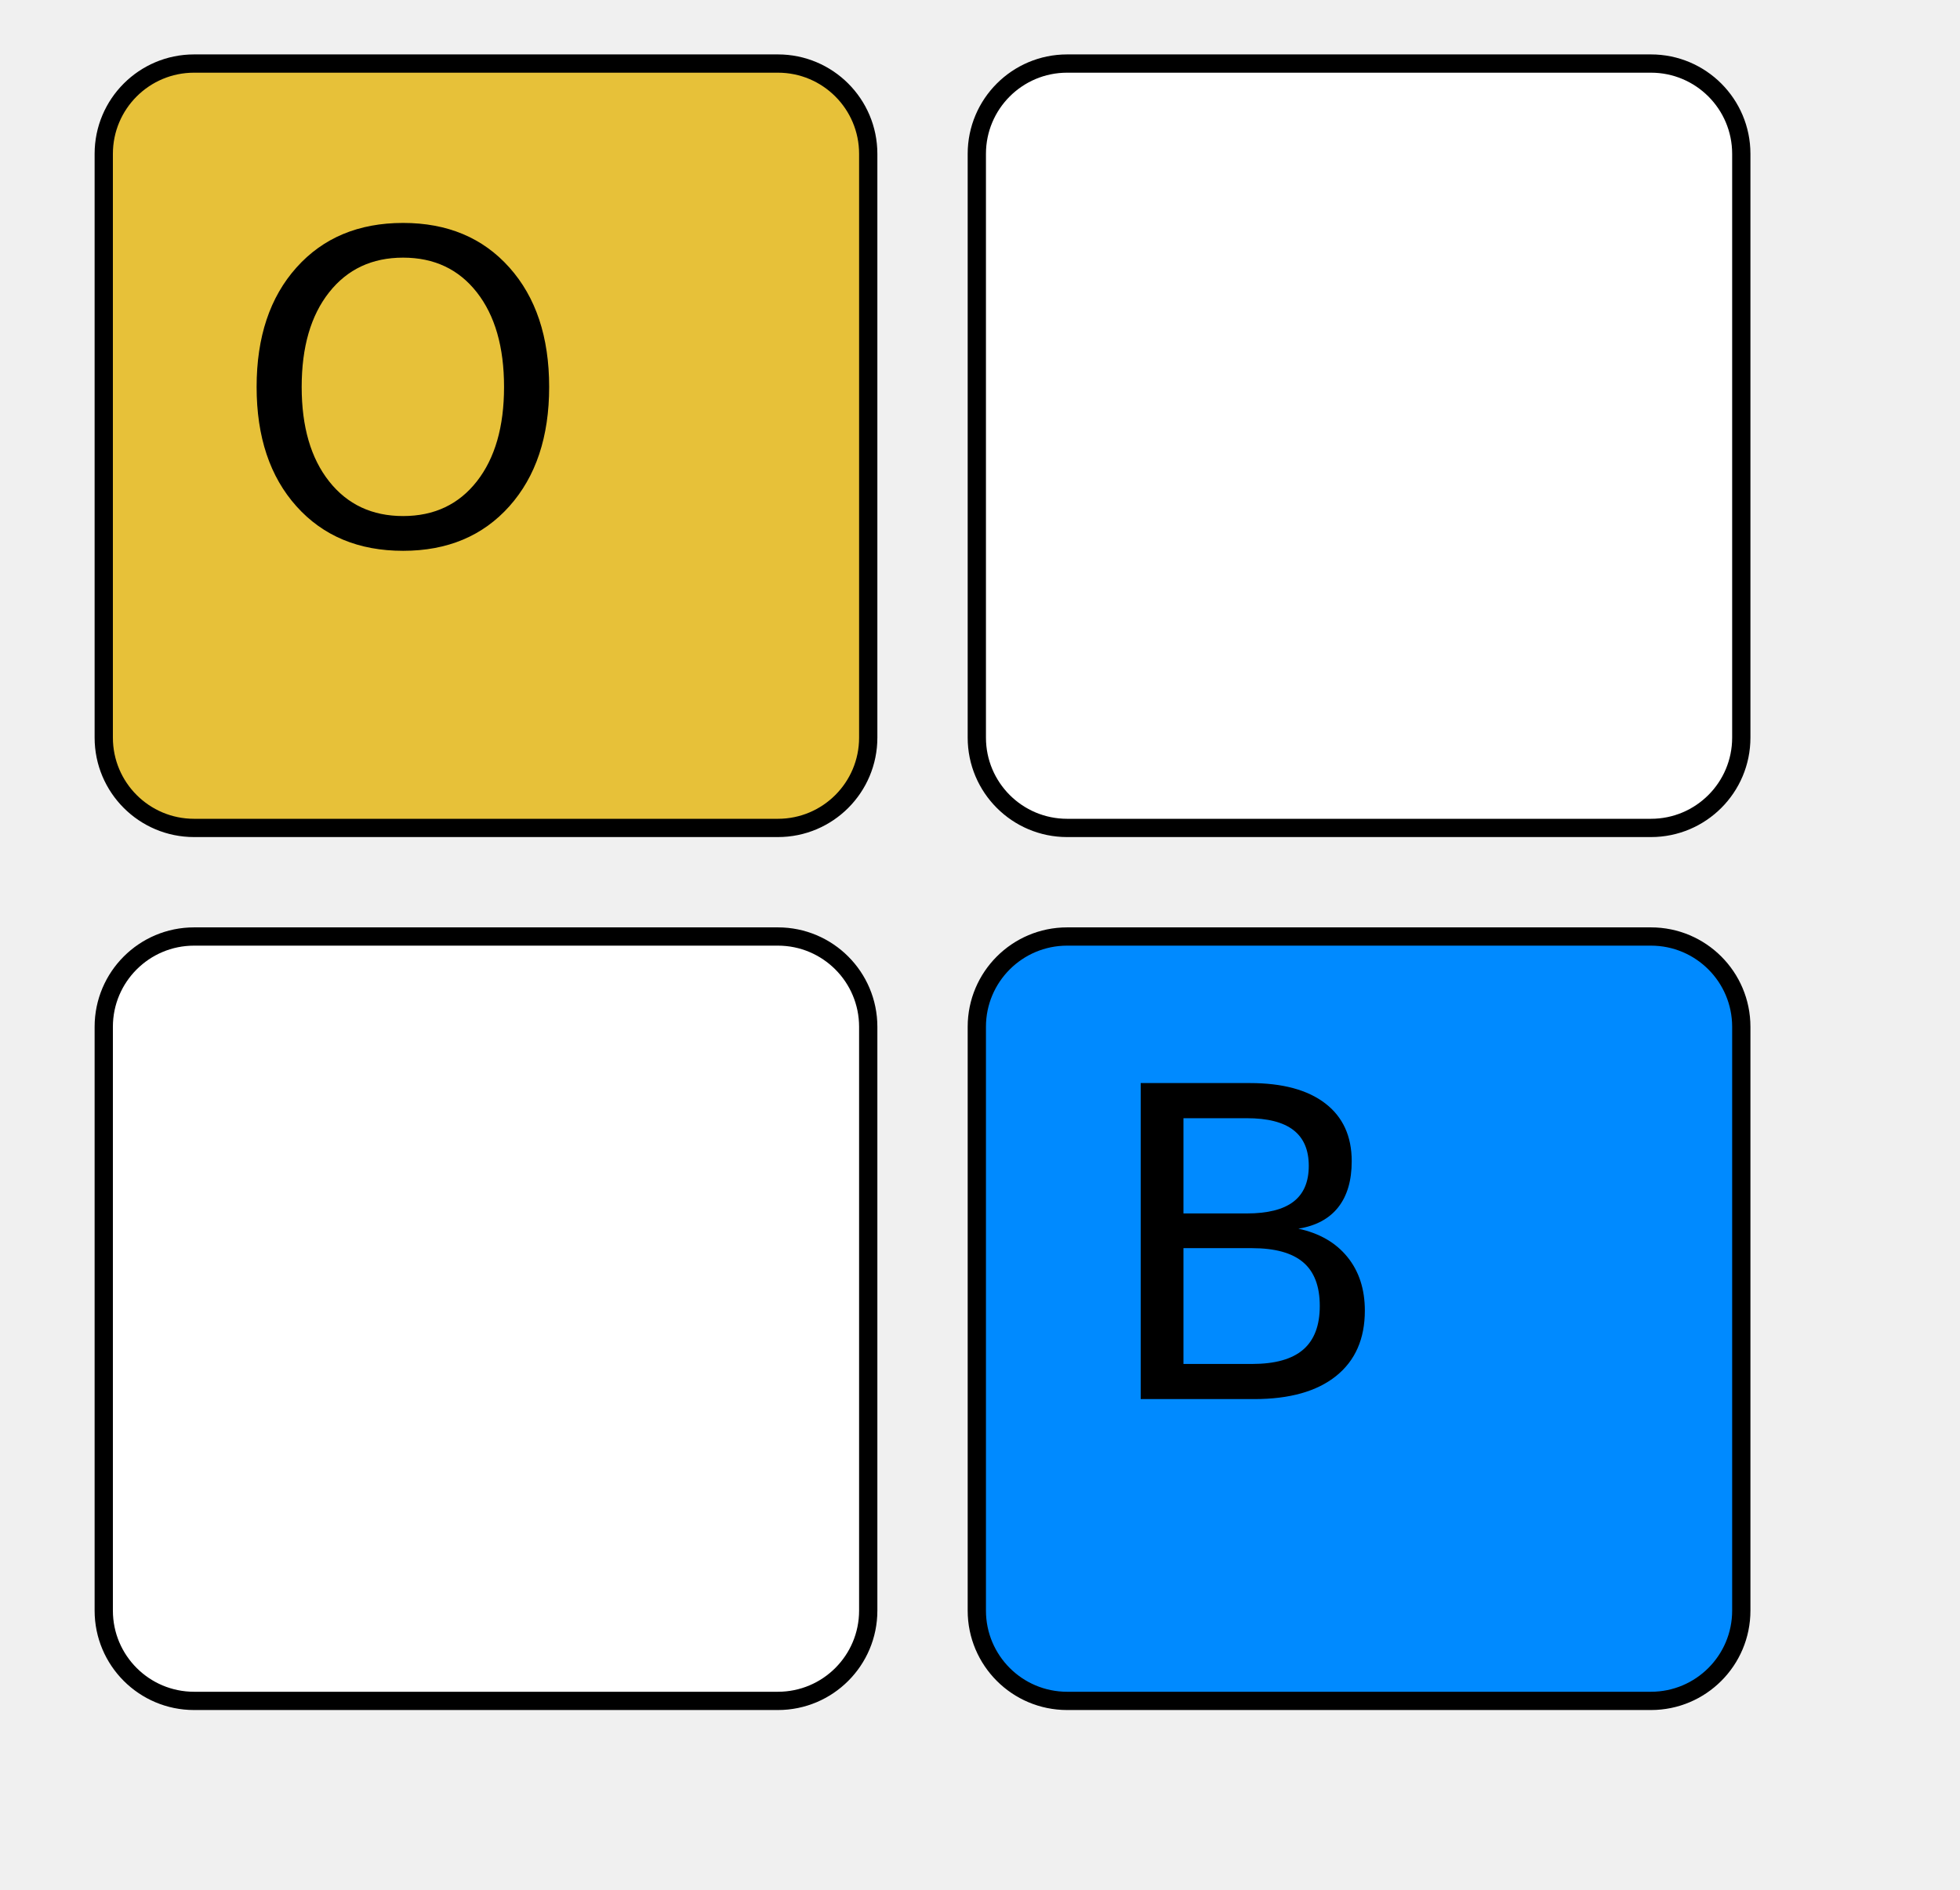
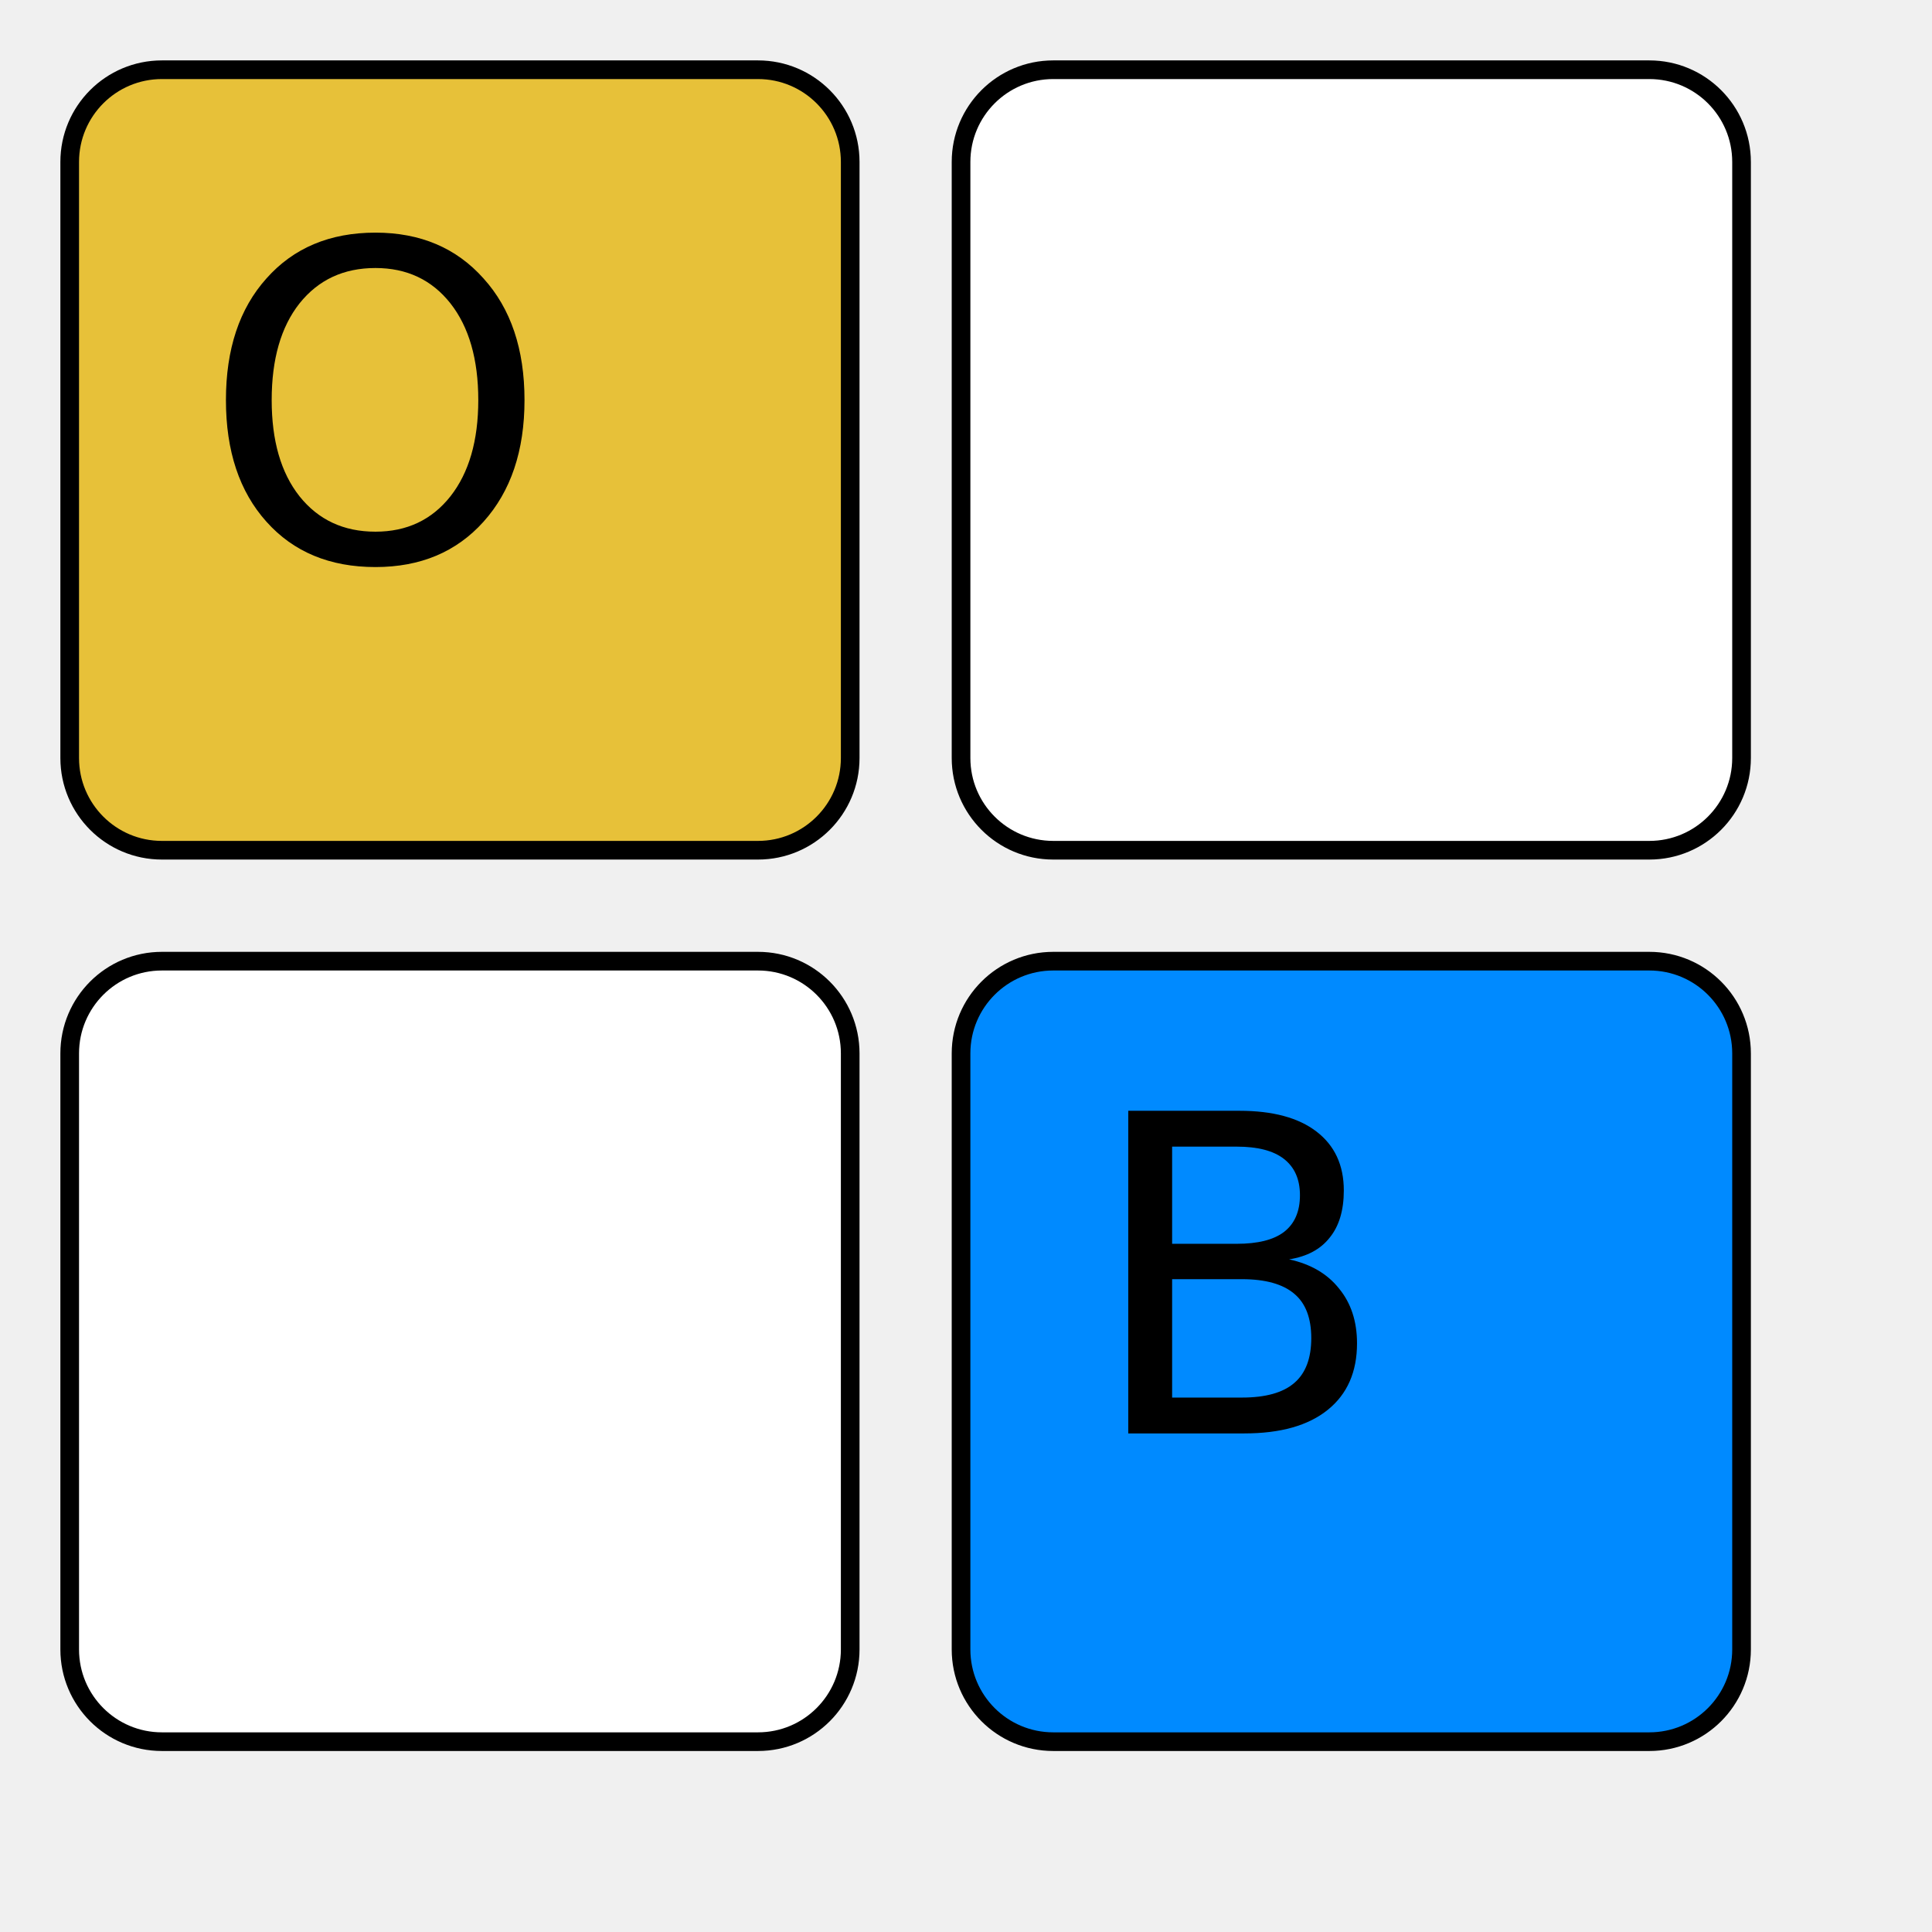
- <svg xmlns="http://www.w3.org/2000/svg" width="488.28pt" height="470.89pt" id="svg2" version="1.0">
-   <defs id="defs4" />
-   <g id="layer1">
-     <rect style="fill:#e5b300;fill-opacity:0.761;stroke:#000000;stroke-width:6.069;stroke-miterlimit:4;stroke-dasharray:none;stroke-opacity:1" id="rect1307" width="253.931" height="253.929" x="34.463" y="21.112" ry="30" rx="30" />
-     <rect style="fill:#ffffff;fill-opacity:1;stroke:#000000;stroke-width:6.069;stroke-miterlimit:4;stroke-dasharray:none;stroke-opacity:1" id="rect2202" width="253.931" height="253.929" x="324.463" y="21.112" ry="30" rx="30" />
-     <rect style="fill:#ffffff;fill-opacity:1;stroke:#000000;stroke-width:6.069;stroke-miterlimit:4;stroke-dasharray:none;stroke-opacity:1" id="rect2208" width="253.931" height="253.929" x="34.463" y="311.112" ry="30" rx="30" />
-     <rect style="fill:#008aff;fill-opacity:1;stroke:#000000;stroke-width:6.069;stroke-miterlimit:4;stroke-dasharray:none;stroke-opacity:1" id="rect2210" width="253.931" height="253.929" x="324.463" y="311.112" ry="30" rx="30" />
-     <text xml:space="preserve" style="font-size:144px;font-style:normal;font-variant:normal;font-weight:normal;font-stretch:normal;text-align:start;line-height:125%;writing-mode:lr-tb;text-anchor:start;fill:#000000;fill-opacity:1;stroke:none;stroke-width:1px;stroke-linecap:butt;stroke-linejoin:miter;stroke-opacity:1;font-family:Bitstream Vera Sans" x="77.143" y="180.934" id="text4831">
-       <tspan id="tspan4833" x="77.143" y="180.934">O</tspan>
+ <svg xmlns="http://www.w3.org/2000/svg" id="svg2" height="48pt" width="48pt" version="1.0">
+   <g id="layer1" transform="translate(0 -528.61)">
+     <rect id="rect1307" style="fill-opacity:.761;stroke:#000;stroke-width:.618;fill:#e5b300" rx="3.054" ry="3.055" height="25.855" width="25.855" y="530.92" x="2.309" />
+     <rect id="rect2202" style="stroke:#000;stroke-width:.618;fill:#fff" rx="3.054" ry="3.055" height="25.855" width="25.855" y="530.92" x="31.836" />
+     <rect id="rect2208" style="stroke:#000;stroke-width:.618;fill:#fff" rx="3.054" ry="3.055" height="25.855" width="25.855" y="560.45" x="2.309" />
+     <rect id="rect2210" style="stroke:#000;stroke-width:.618;fill:#008aff" rx="3.054" ry="3.055" height="25.855" width="25.855" y="560.45" x="31.836" />
+     <text id="text4831" style="font-size:14.662px;font-family:'Bitstream Vera Sans';line-height:125%;fill:#000000" xml:space="preserve" transform="scale(1)" y="547.193" x="6.655">
+       <tspan id="tspan4833" y="547.193" x="6.655">O</tspan>
    </text>
-     <text xml:space="preserve" style="font-size:144px;font-style:normal;font-variant:normal;font-weight:normal;font-stretch:normal;text-align:start;line-height:125%;writing-mode:lr-tb;text-anchor:start;fill:#000000;fill-opacity:1;stroke:none;stroke-width:1px;stroke-linecap:butt;stroke-linejoin:miter;stroke-opacity:1;font-family:Bitstream Vera Sans" x="364.757" y="464.78" id="text4835">
-       <tspan id="tspan4837" x="364.757" y="464.78">B</tspan>
+     <text id="text4835" style="font-size:14.662px;font-family:'Bitstream Vera Sans';line-height:125%;fill:#000000" xml:space="preserve" transform="scale(1)" y="576.094" x="35.939">
+       <tspan id="tspan4837" y="576.094" x="35.939">B</tspan>
    </text>
  </g>
</svg>
